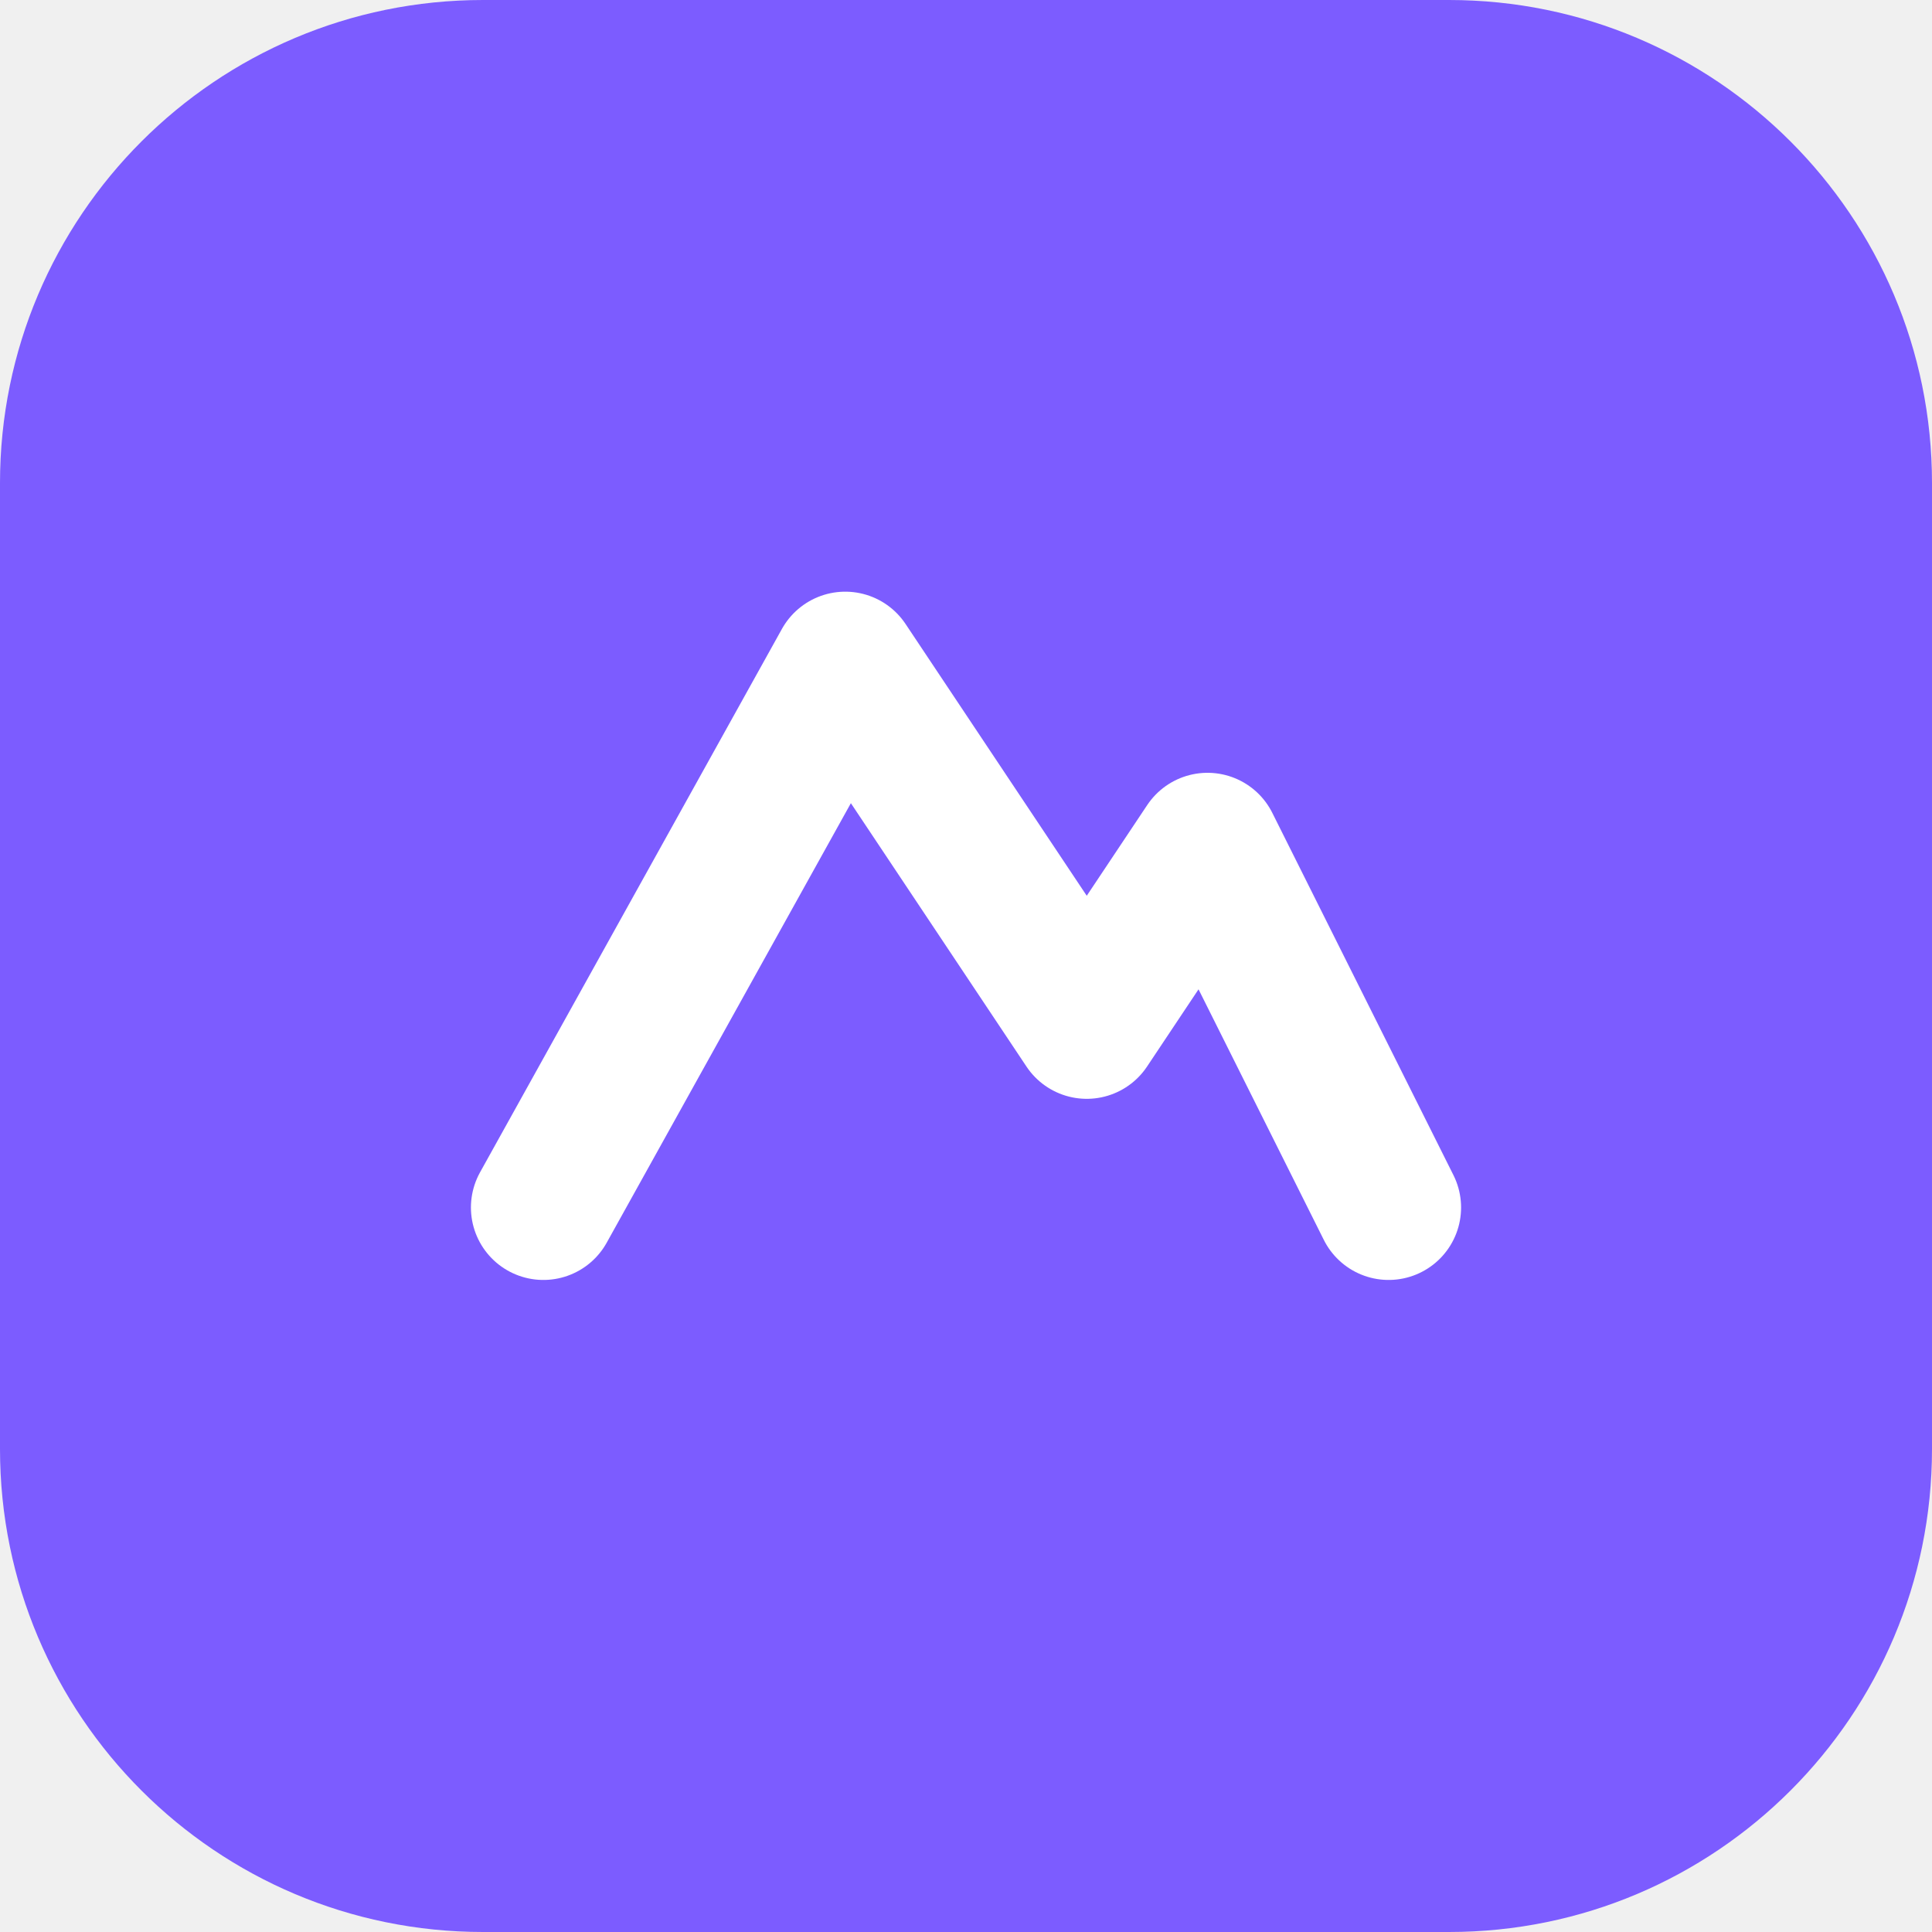
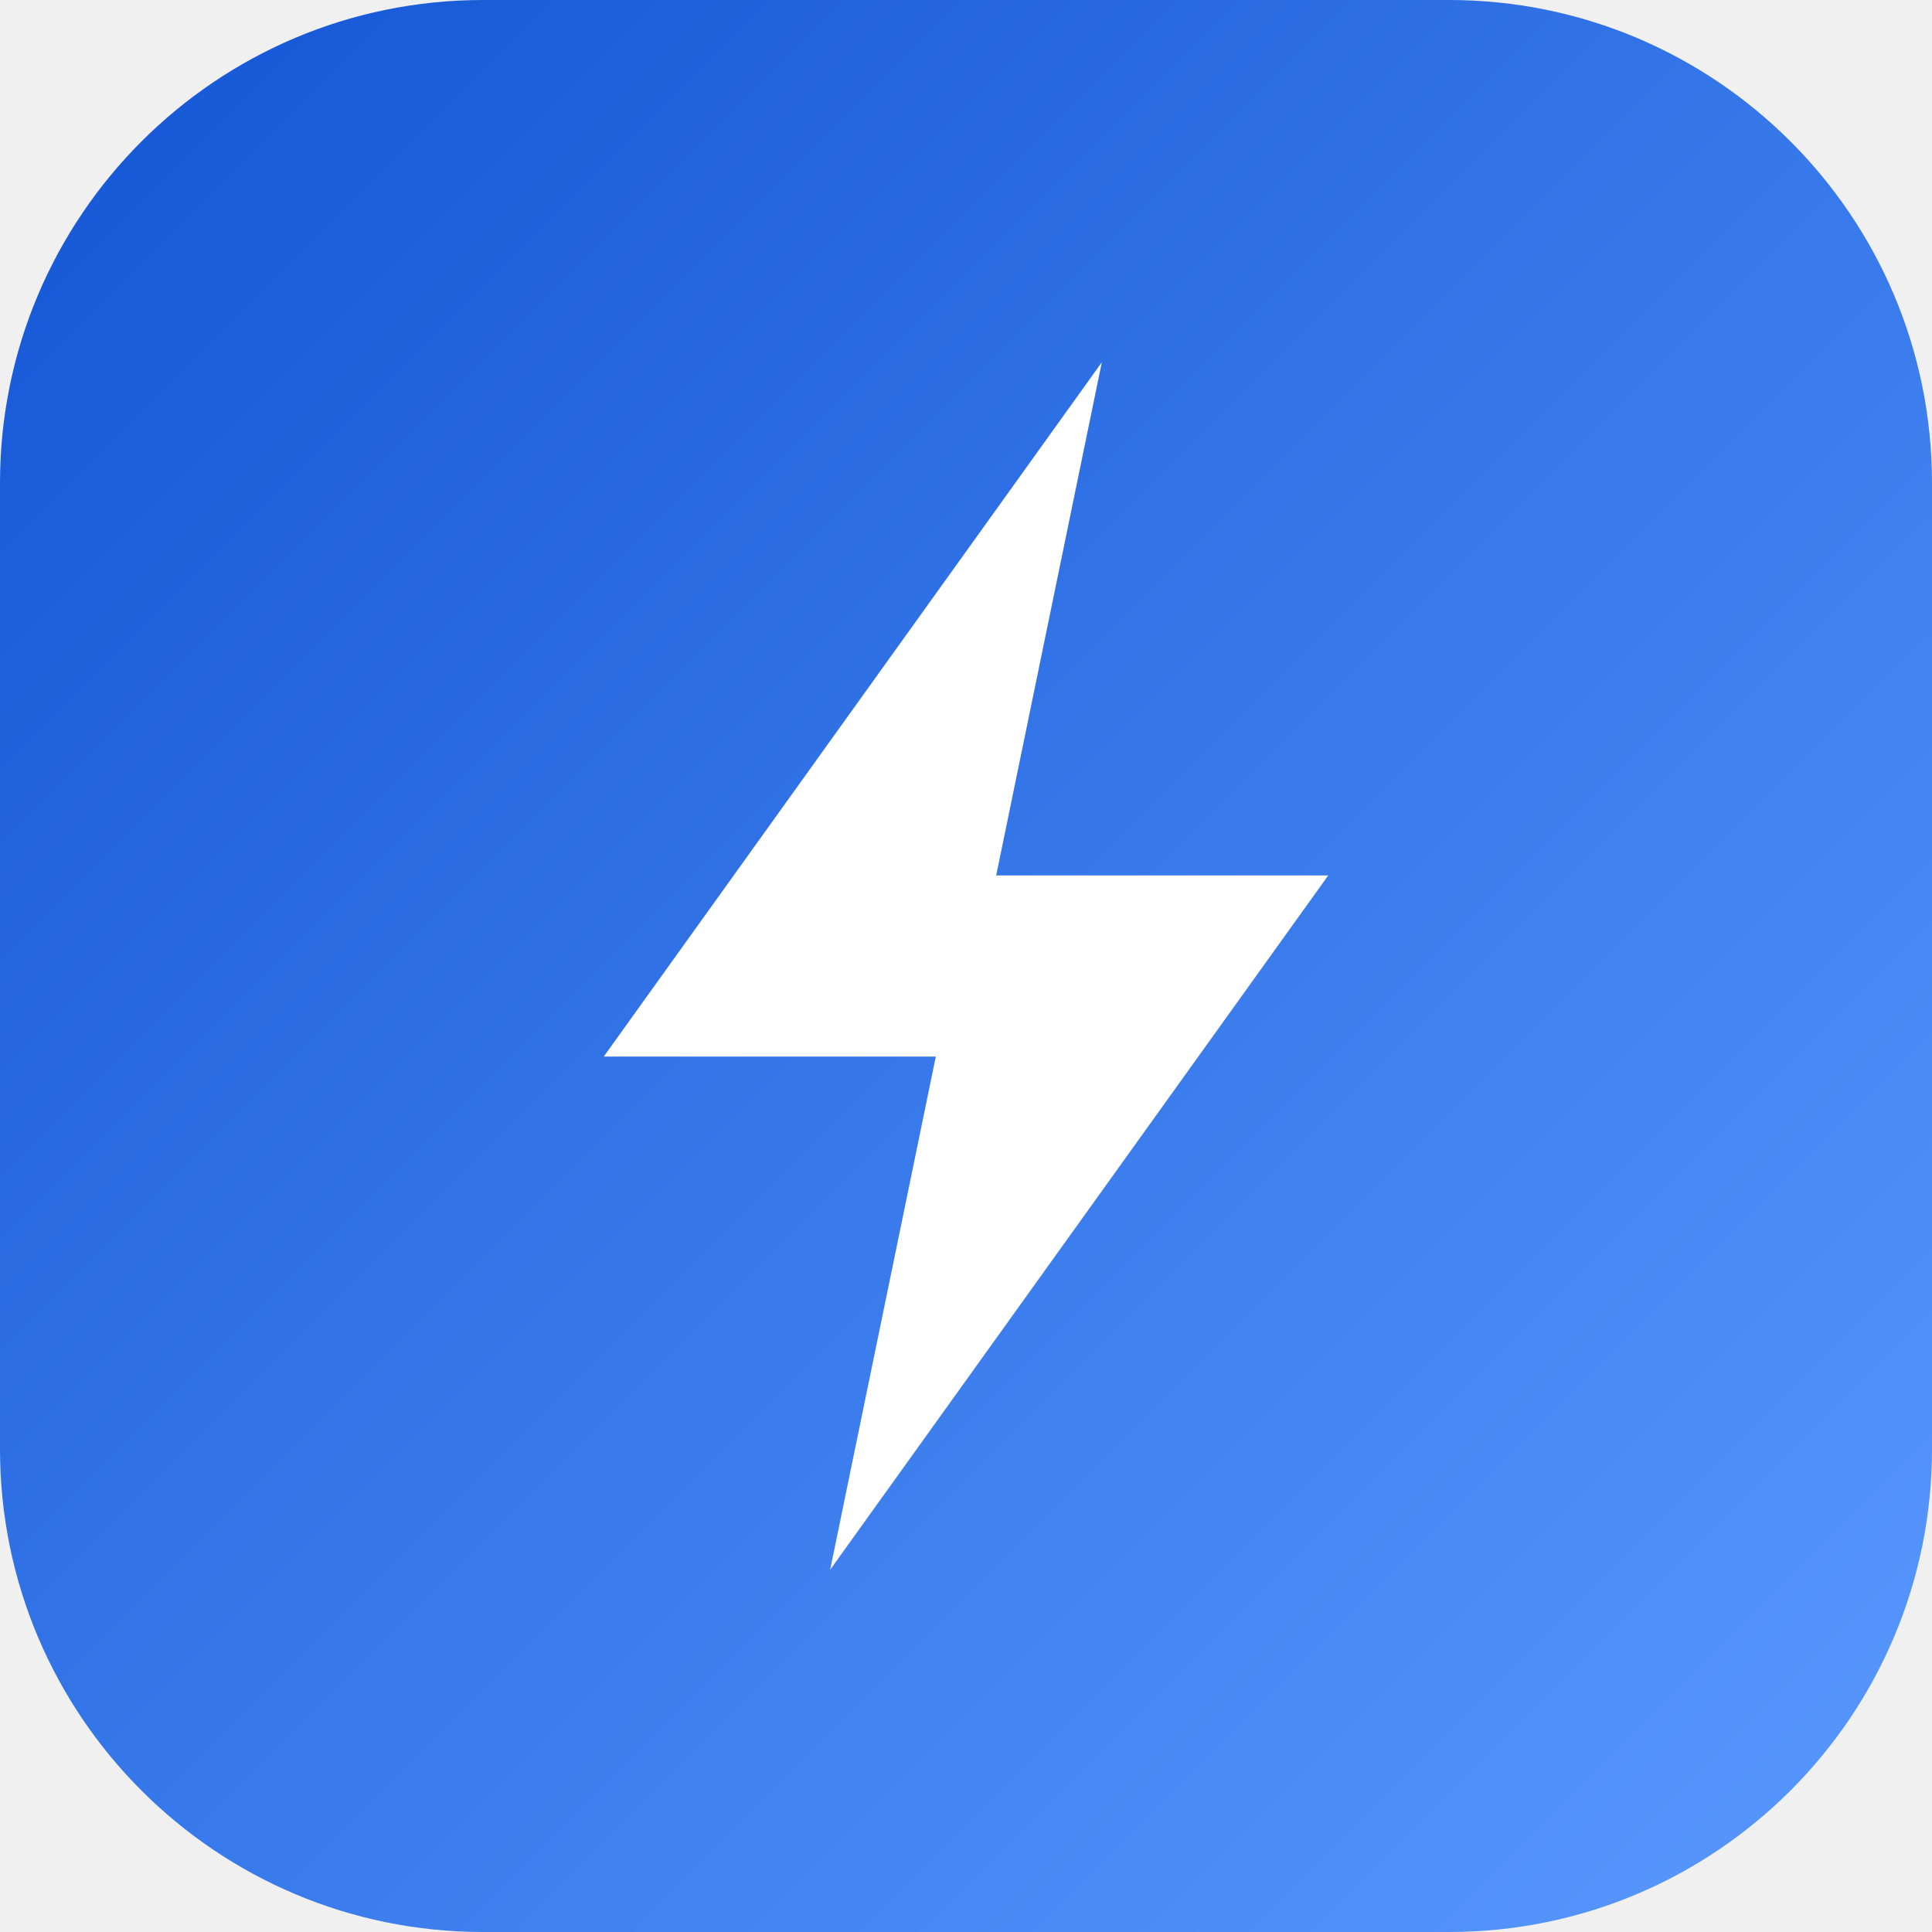
- <svg xmlns="http://www.w3.org/2000/svg" viewBox="0 0 32 32">
-   <rect width="32" height="32" rx="8" fill="#7c5cff" />
-   <path d="M9 20l5-9 4 6 2-3 3 6" stroke="#fff" stroke-width="2.4" fill="none" stroke-linecap="round" stroke-linejoin="round" />
+ <svg xmlns="http://www.w3.org/2000/svg" viewBox="0 0 64 64">
+   <defs>
+     <linearGradient id="g" x1="0" y1="0" x2="1" y2="1">
+       <stop offset="0" stop-color="#1254D4" />
+       <stop offset="1" stop-color="#5A9AFF" />
+     </linearGradient>
+   </defs>
+   <rect width="64" height="64" rx="16" fill="url(#g)" />
+   <path d="M36.5 12 20 35h11l-3.5 17L44 29H33z" fill="#fff" />
</svg>
